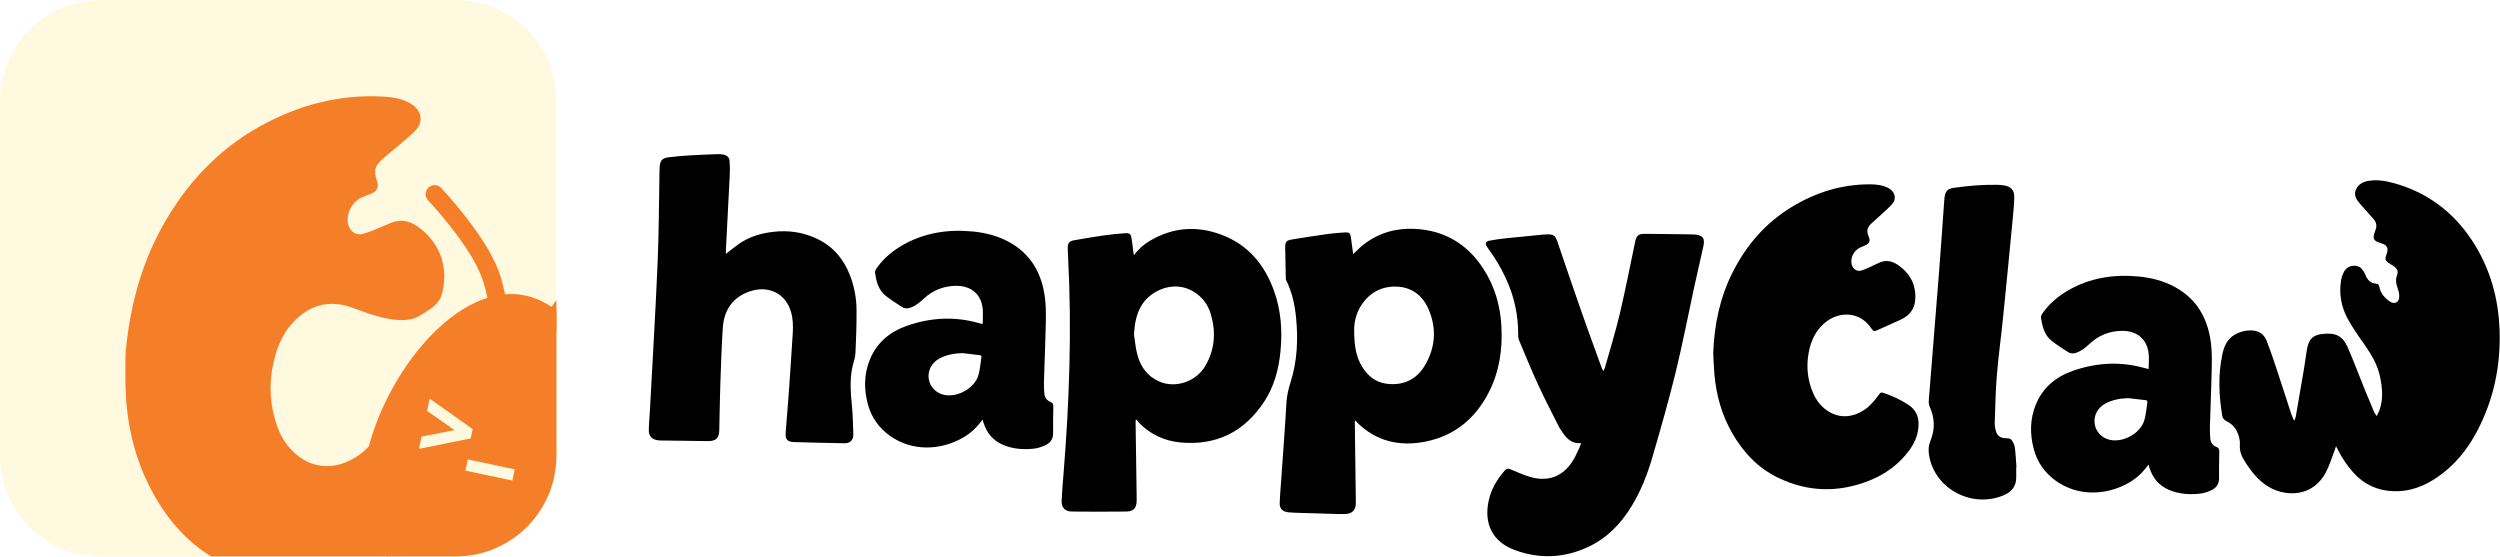
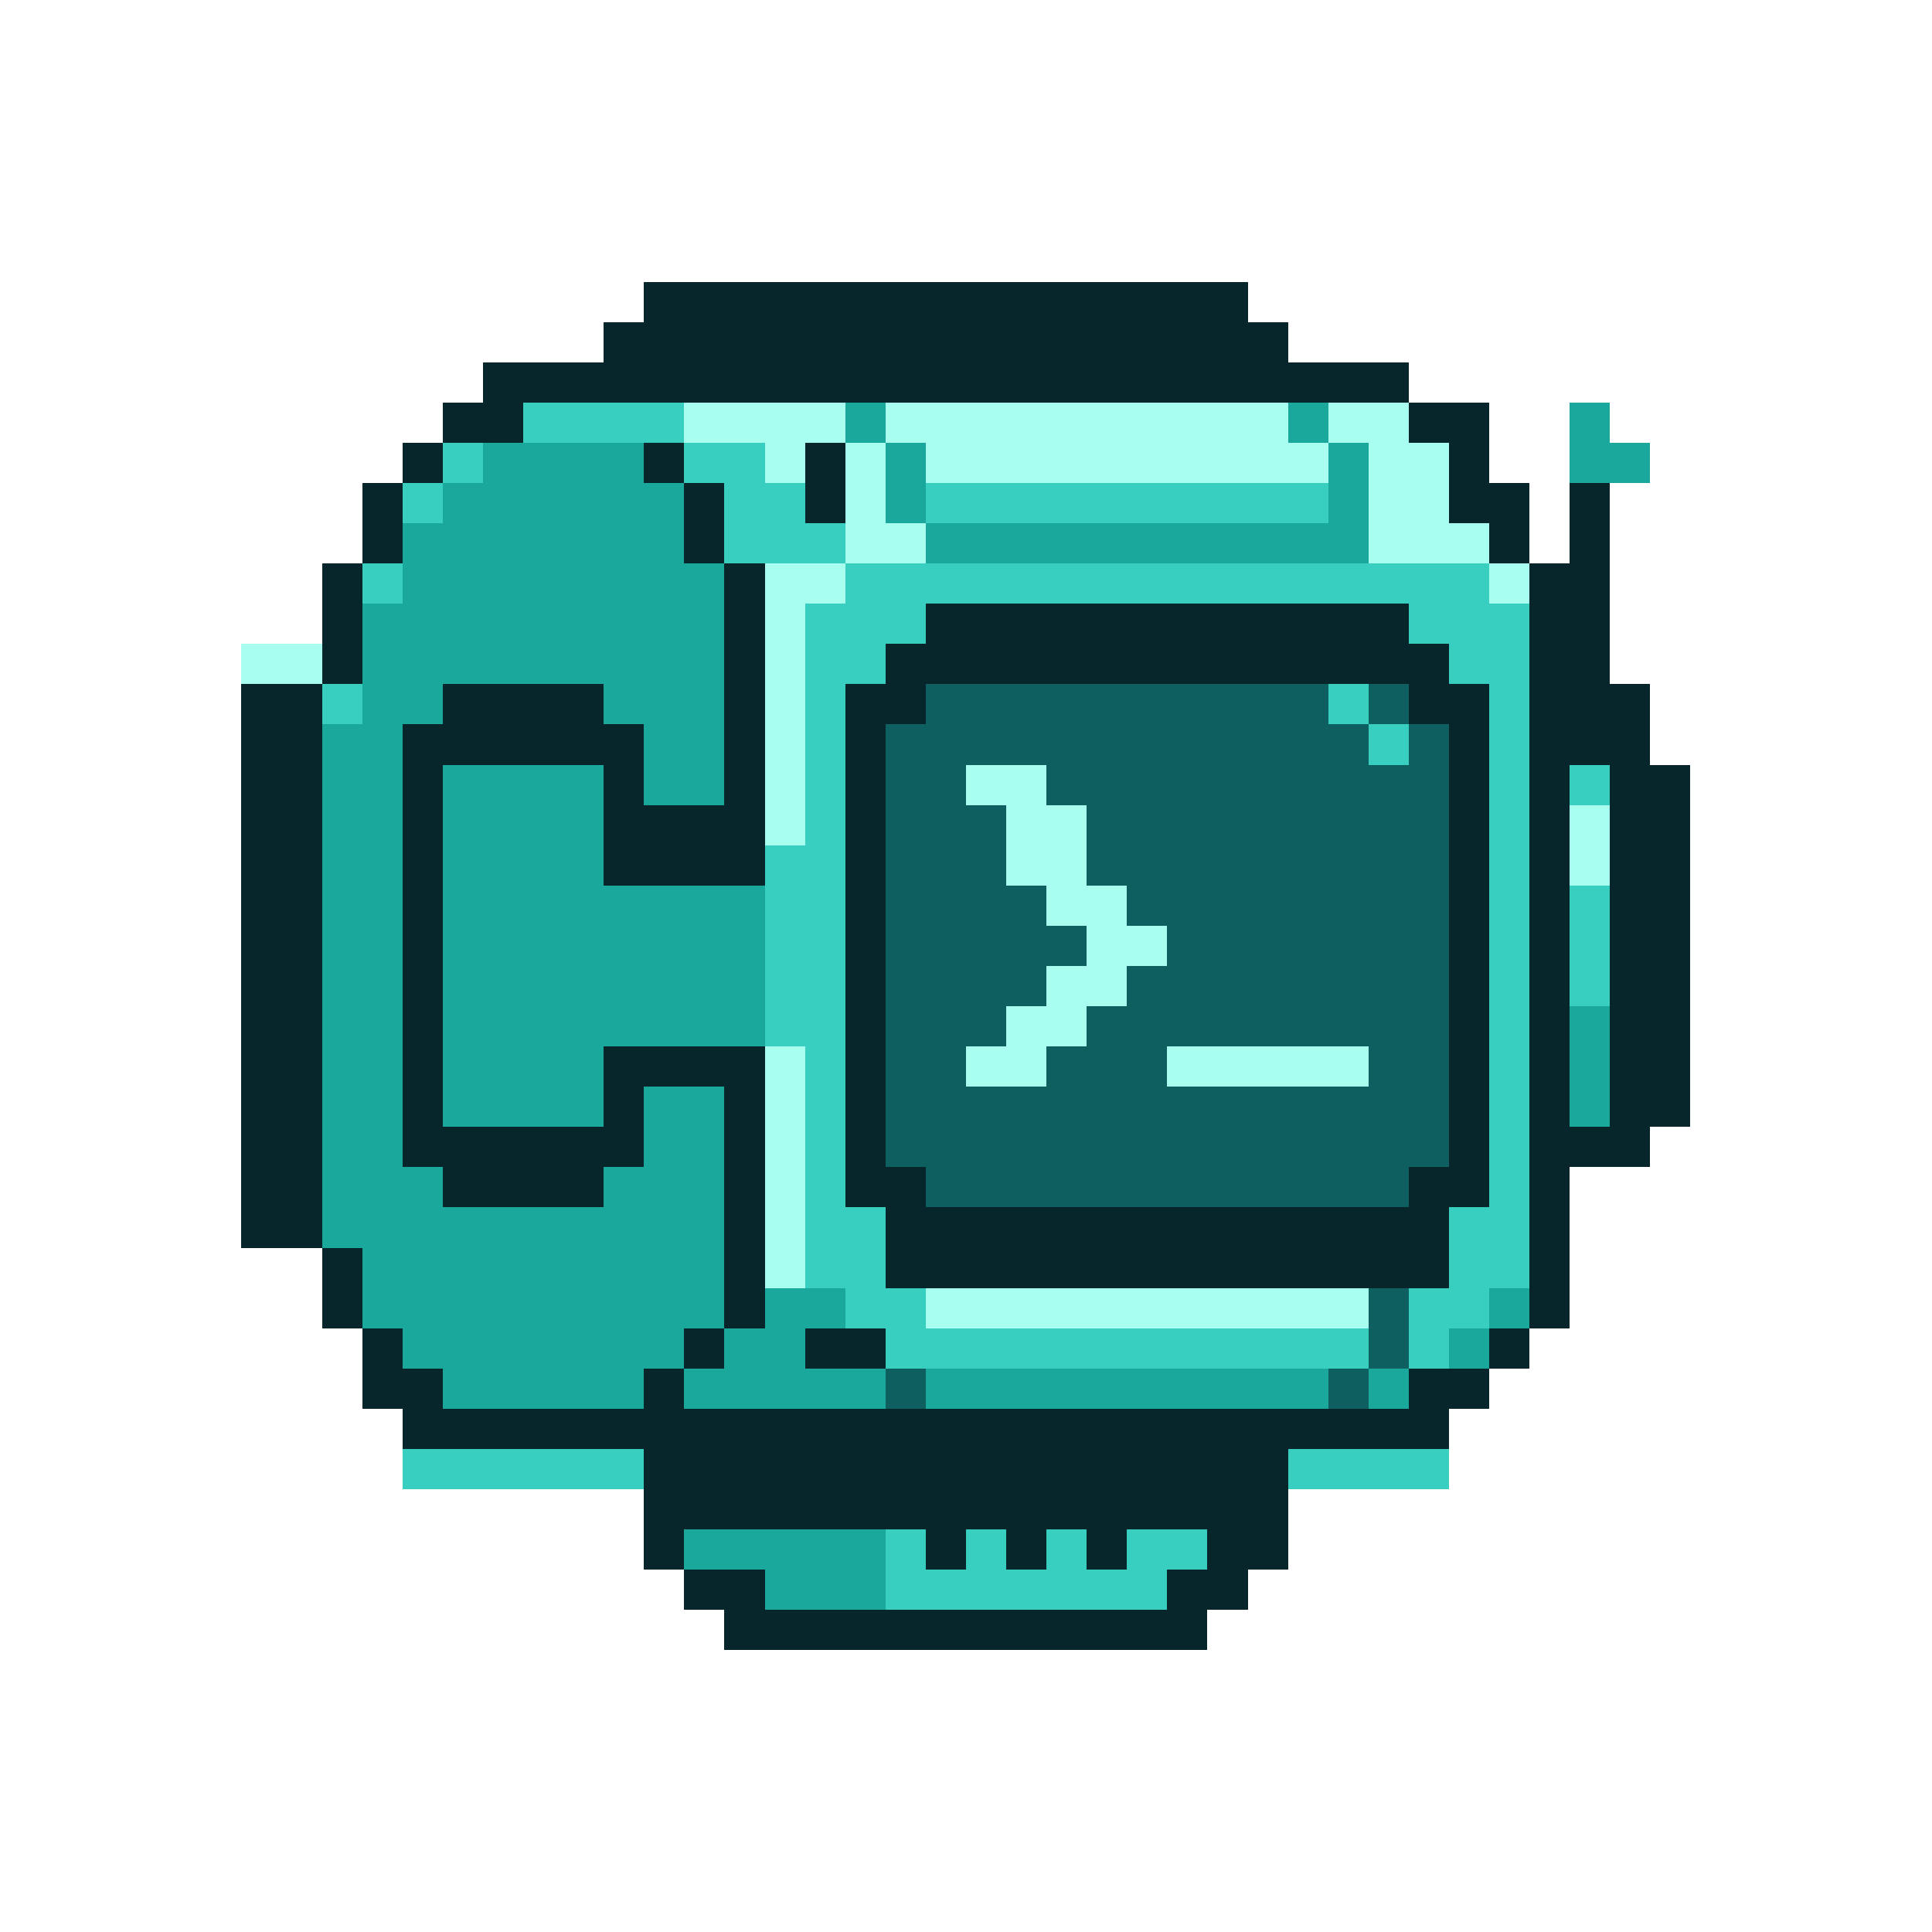
- <svg xmlns="http://www.w3.org/2000/svg" width="4493" height="1000" viewBox="0 0 4493 1000" fill="none">
-   <style>
-   @keyframes wave {
-     0%, 100% { transform: translateY(0); }
-     25% { transform: translateY(-35px); }
-     50% { transform: translateY(0); }
-   }
-   .bg { fill: none; }
-   .letter-0 { animation: wave 1.8s ease-in-out infinite; animation-delay: 0s; }
-   .letter-1 { animation: wave 1.8s ease-in-out infinite; animation-delay: 0.12s; }
-   .letter-2 { animation: wave 1.8s ease-in-out infinite; animation-delay: 0.24s; }
-   .letter-3 { animation: wave 1.8s ease-in-out infinite; animation-delay: 0.36s; }
-   .letter-4 { animation: wave 1.8s ease-in-out infinite; animation-delay: 0.48s; }
-   .letter-5 { animation: wave 1.8s ease-in-out infinite; animation-delay: 0.60s; }
-   .letter-6 { animation: wave 1.8s ease-in-out infinite; animation-delay: 0.72s; }
-   .letter-7 { animation: wave 1.8s ease-in-out infinite; animation-delay: 0.84s; }
-   .letter-8 { animation: wave 1.8s ease-in-out infinite; animation-delay: 0.96s; }
- </style>
-   <g class="icon-group" clip-path="url(#clip0_232_9)">
-     <rect width="1000" height="1000" rx="181" fill="#FFF9E0" />
-     <path d="M781.156 348.889C781.156 348.889 857.841 430.194 880.819 492.276C903.796 554.357 903.118 650.757 903.118 650.757" stroke="#F57F28" stroke-width="32.338" stroke-linecap="round" />
-     <path d="M1194.85 430.294C1194.85 430.294 1090.28 469.753 1042.42 515.479C994.548 561.205 952.898 648.146 952.898 648.146" stroke="#F57F28" stroke-width="32.338" stroke-linecap="round" />
-     <path d="M937.934 530.012C1063.99 549.977 1135.11 762.296 1111.53 911.132C1087.96 1059.97 978.619 1088.96 852.568 1069C726.516 1049.03 631.487 987.67 655.06 838.834C678.634 689.998 811.883 510.048 937.934 530.012ZM836.49 845.762L920.84 863.692L925.12 843.554L840.771 825.624L836.49 845.762ZM767.486 738.421L768.948 739.445L816.985 773.071L759.424 784.252L757.672 784.593L752.986 806.636L757.005 805.83L844.202 788.328L845.94 787.98L849.501 771.229L848.054 770.203L775.514 718.748L772.171 716.378L767.486 738.421Z" fill="#F57F28" />
-     <path d="M291.529 407.484C252.146 478.721 232.466 555.866 225.533 636.749L225.5 636.778C225.498 656.72 225.013 676.683 225.604 696.608C227.398 757.461 239.815 815.942 266.939 870.739C294.669 926.766 332.954 973.968 387.955 1005.03C468.534 1050.56 553.335 1057.14 640.636 1027C687.665 1010.77 727.786 983.708 758.741 944.326C776.061 922.301 787.013 897.293 788.119 868.763C788.989 846.219 780.769 828.012 762.606 814.114C742.915 799.045 721.449 787.248 698.632 777.749L698.332 777.624C687.581 773.149 687.533 773.129 680.002 782.552C668.152 797.37 655.711 811.565 639.34 821.722C600.319 845.928 559.065 842.598 527.302 812.127C513.615 798.993 504.053 782.928 497.823 765.091C484.96 728.21 482.965 690.513 491.329 652.455C498.426 620.157 511.619 591.014 537.537 568.988C567.024 543.939 600 540.5 635.182 553.65L635.303 553.695C670.484 566.844 722.796 586.396 754.413 567.47C786.066 548.522 793.387 540.582 797.075 515.1C803.033 473.925 789.593 439.429 757.857 412.59C745.33 401.994 730.612 394.57 713.629 397.372C704.674 398.85 696.266 403.567 687.62 406.884C675.397 411.571 663.507 417.647 650.876 420.631C638.417 423.577 627.633 414.193 625.376 401.394C622.016 382.289 633.626 361.367 651.635 354.131C656.917 352.009 662.283 350.062 667.552 347.893C677.73 343.679 681.116 336.42 677.711 326.115C671.097 306.108 673.246 298.088 688.964 284.345C691.495 282.125 694.158 280.053 696.717 277.865C713.235 263.728 730.597 250.43 746.021 235.176C761.92 219.464 758.01 198.383 738.888 186.725C723.812 177.522 706.999 174.693 689.828 173.669C609.898 168.934 535.668 188.88 466.33 227.529C390.221 269.951 333.389 331.782 291.529 407.484Z" fill="#F57F28" />
-   </g>
-   <g class="letter-0">
-     <path d="M1304.5 456.311C1312.81 449.92 1320.23 443.753 1328.14 438.225C1346.44 425.443 1367.32 419.276 1389.48 416.677C1417.89 413.341 1445.08 417.521 1470.53 430.186C1498.74 444.218 1516.89 466.891 1527.8 495.392C1535.47 515.457 1539.29 536.316 1539.37 557.583C1539.47 583.253 1538.72 608.951 1537.44 634.592C1537.01 643.165 1533.7 651.592 1531.87 660.126C1526.91 683.245 1528.86 706.374 1531.11 729.619C1532.77 746.803 1533.17 764.123 1533.57 781.394C1533.79 790.811 1527.43 796.813 1517.95 796.639C1487.63 796.096 1457.31 795.446 1427 794.496C1415.16 794.127 1411.19 789.763 1411.98 778.146C1413.48 756.054 1415.63 734.012 1417.19 711.921C1419.87 674.032 1422.46 636.143 1424.77 598.236C1425.53 585.813 1425.19 573.361 1421.79 561.171C1412.67 528.442 1382.67 512.625 1349.32 523.079C1319.03 532.573 1301.33 554.887 1299.04 589.013C1296.82 622.227 1295.77 655.519 1294.63 688.782C1293.67 716.886 1293.35 745.009 1292.68 773.122C1292.34 787.397 1286.78 792.867 1272.21 792.74C1244.21 792.508 1216.22 792.033 1188.23 791.645C1186.73 791.625 1185.23 791.557 1183.74 791.431C1172.51 790.5 1165.8 784.09 1166 773.132C1166.22 760.709 1167.47 748.296 1168.13 735.874C1172.81 648.081 1178.11 560.318 1181.86 472.487C1184.21 417.443 1184.2 362.302 1185.26 307.201C1185.31 304.611 1185.37 302.032 1185.55 299.452C1186.27 288.824 1190.24 284.101 1201.22 282.724C1214.09 281.104 1227.06 280.018 1240.02 279.223C1256.48 278.205 1272.97 277.642 1289.45 277.031C1292.76 276.905 1296.13 277.167 1299.4 277.7C1305.76 278.738 1310.53 282.249 1311.09 288.6C1311.84 297.086 1311.94 305.678 1311.52 314.192C1309.31 359.878 1306.86 405.544 1304.51 451.22C1304.43 452.8 1304.5 454.391 1304.5 456.282V456.311Z" fill="currentColor" />
-   </g>
-   <g class="letter-1">
-     <path d="M1765.77 753.969C1755.87 768.157 1744.22 778.873 1730.07 786.893C1688.93 810.215 1638.34 810.826 1599.9 783.586C1579.72 769.282 1566.14 750.226 1559.79 726.7C1552.47 699.575 1552.65 672.49 1563.33 646.219C1575.71 615.759 1599.4 596.034 1630.57 585.26C1672.58 570.743 1715.44 568.309 1758.7 580.528C1760.88 581.148 1763.12 581.594 1766.01 582.293C1766.45 567.785 1768.04 553.859 1762.7 540.515C1755.7 523.05 1739.53 513.352 1718.3 513.653C1695.82 513.973 1676.37 521.673 1660.16 536.811C1653.16 543.347 1645.92 549.427 1636.62 552.812C1631.25 554.761 1625.99 554.916 1621.28 551.842C1611.22 545.286 1600.91 538.944 1591.61 531.467C1578.44 520.887 1574.84 505.42 1572.57 489.971C1572.09 486.674 1575.1 482.436 1577.44 479.285C1589.29 463.322 1604.43 450.764 1621.81 440.766C1660.7 418.393 1702.98 411.847 1747.42 415.949C1770.71 418.102 1793.04 423.785 1813.52 435.005C1850.8 455.438 1870.12 487.634 1876.88 527.714C1880.67 550.174 1879.72 572.847 1879.14 595.452C1878.35 625.98 1877.06 656.499 1876.17 687.027C1875.98 693.631 1876.33 700.274 1876.86 706.858C1877.43 713.967 1880.84 719.514 1887.93 722.297C1892.13 723.946 1893.18 726.671 1893.06 730.996C1892.63 746.822 1892.53 762.658 1892.64 778.495C1892.71 788.735 1887.81 795.999 1878.71 800.159C1872.49 803.01 1865.66 805.415 1858.88 806.191C1839.82 808.392 1821.02 807.209 1803 799.635C1784.36 791.8 1773.3 777.893 1767.49 759.507C1767.02 758.013 1766.55 756.52 1765.76 753.969H1765.77ZM1729.64 634.631C1715.15 634.98 1701.37 637.472 1688.6 644.173C1674.29 651.689 1666.76 666.284 1669.2 681.48C1671.48 695.687 1682.93 707.091 1697.65 709.835C1722.07 714.384 1752.11 696.996 1758.55 673.731C1761.37 663.52 1762.12 652.755 1763.82 642.253C1764.19 639.955 1763.51 638.577 1760.85 638.287C1750.44 637.123 1740.05 635.862 1729.65 634.631H1729.64Z" fill="currentColor" />
-   </g>
-   <g class="letter-2">
-     <path d="M2037.83 458.6C2046.28 447.331 2055.94 438.972 2067.12 432.435C2108.13 408.444 2151.16 405.195 2195.59 422.02C2243.88 440.31 2272.74 476.114 2289.5 522.303C2302.29 557.544 2304.84 593.93 2301.33 630.849C2298.25 663.268 2290.12 694.387 2271.89 722.035C2236.78 775.285 2186.87 801.371 2121.2 795.146C2091.79 792.353 2066.29 780.066 2045.96 758.731C2044.74 757.451 2043.98 755.773 2043.01 754.28C2042.31 754.648 2041.61 755.017 2040.91 755.376C2040.91 757.509 2040.88 759.652 2040.91 761.786C2041.53 804.93 2042.16 848.065 2042.79 891.21C2042.83 894.119 2042.85 897.029 2042.82 899.938C2042.66 913.175 2037.3 919.207 2023.55 919.352C1991.06 919.711 1958.56 919.643 1926.08 919.343C1913.97 919.226 1907.43 912.07 1907.97 899.657C1908.66 883.84 1910.04 868.052 1911.32 852.264C1921.82 722.617 1926.46 592.853 1919.6 462.857C1919.28 456.883 1918.97 450.909 1918.93 444.936C1918.87 437.284 1921.75 433.386 1929.57 431.98C1947.42 428.77 1965.31 425.734 1983.27 423.165C1996.1 421.332 2009.05 420.1 2021.99 419.15C2030.17 418.549 2032.37 420.527 2033.66 428.43C2034.94 436.247 2035.73 444.131 2036.77 451.976C2037.01 453.809 2037.37 455.632 2037.86 458.59L2037.83 458.6ZM2037.92 600.961C2039.9 613.199 2040.87 625.689 2044.07 637.618C2049.8 658.972 2061.98 676.263 2083.37 685.65C2112.48 698.422 2149.44 686.086 2166.21 657.556C2183.54 628.065 2185.54 596.49 2175.97 564.294C2170.93 547.362 2160.6 533.552 2144.96 524.039C2109.79 502.636 2068.27 521.964 2051.95 548.235C2041.83 564.527 2039.23 582.312 2037.93 600.961H2037.92Z" fill="currentColor" />
-   </g>
-   <g class="letter-3">
-     <path d="M2432.03 456.563C2438.27 450.803 2443.99 444.703 2450.54 439.602C2477.31 418.781 2508.29 409.665 2542.26 411.285C2595.83 413.845 2636.49 438.312 2665.19 481.913C2686.04 513.585 2696.25 548.535 2698.32 585.813C2700.62 627.299 2694.86 667.544 2675.67 705.093C2652.01 751.38 2615.16 782.868 2562.26 793.574C2515.13 803.117 2472.94 793.06 2438.45 758.799C2437.65 758.004 2437.15 756.927 2436.52 755.986C2435.98 756.19 2435.44 756.394 2434.9 756.607C2434.9 758.566 2434.88 760.525 2434.9 762.484C2435.5 808.538 2436.11 854.592 2436.7 900.646C2436.73 902.74 2436.77 904.854 2436.58 906.939C2435.68 917.006 2429.71 922.95 2419.32 923.639C2413.52 924.017 2407.66 923.881 2401.84 923.716C2376.69 923.018 2351.54 922.242 2326.39 921.447C2322.73 921.331 2319.07 921.049 2315.42 920.7C2305.15 919.701 2299.57 914.213 2299.86 904.098C2300.21 891.831 2301.37 879.592 2302.23 867.334C2305.56 819.448 2309.29 771.58 2312.01 723.664C2312.75 710.553 2315.82 698.373 2319.7 685.97C2331.38 648.624 2333.11 610.328 2329.39 571.703C2327.11 548.099 2322.23 525.077 2311.48 503.529C2310.87 502.297 2310.84 500.716 2310.81 499.291C2310.43 481.36 2310.08 463.419 2309.77 445.488C2309.59 434.86 2311.5 432.106 2322.17 430.341C2344.01 426.733 2365.9 423.368 2387.83 420.313C2397.87 418.917 2408.04 418.325 2418.17 417.676C2424.24 417.288 2426.76 419.411 2427.64 425.259C2429.09 434.85 2430.28 444.48 2431.59 454.09C2431.71 454.982 2431.91 455.865 2432.04 456.563H2432.03ZM2433.72 594.473C2433.81 621.287 2437.04 641.632 2448.49 659.844C2458.43 675.642 2472.17 687.124 2491.78 689.645C2521.24 693.447 2545.03 682.488 2559.82 658.37C2580.25 625.049 2582.69 588.955 2566.28 553.306C2555.47 529.838 2535.71 515.486 2508.44 515.069C2481.88 514.661 2461.06 526.56 2446.68 548.302C2436.22 564.11 2433.44 581.876 2433.71 594.463L2433.72 594.473Z" fill="currentColor" />
-   </g>
-   <g class="letter-4">
-     <path d="M2841.22 796.213C2822.72 797.9 2814.07 786.127 2805.87 773.753C2804.43 771.581 2802.92 769.418 2801.77 767.1C2789.35 742.255 2776.39 717.633 2764.78 692.438C2752.55 665.906 2741.55 638.83 2730.19 611.919C2728.98 609.049 2728.46 605.703 2728.49 602.58C2728.86 566.622 2721.35 532.312 2706.04 499.582C2697.41 481.137 2687.12 463.614 2674.89 447.176C2673.92 445.867 2672.99 444.519 2672.14 443.132C2668.73 437.585 2670.11 433.803 2676.76 432.542C2686.07 430.778 2695.48 429.391 2704.9 428.382C2727.76 425.938 2750.65 423.805 2773.52 421.574C2775.67 421.361 2777.84 421.293 2780.01 421.245C2791.67 421.002 2795.12 423.165 2798.78 433.803C2812.85 474.708 2826.6 515.729 2840.9 556.556C2853.22 591.729 2866.12 626.698 2878.79 661.755C2879.32 663.22 2880.16 664.577 2881.41 667.099C2882.75 664.238 2883.87 662.492 2884.4 660.601C2893.41 628.502 2903.38 596.616 2911.04 564.217C2921.24 521.082 2929.62 477.549 2938.78 434.191C2941.02 423.601 2944.65 420.197 2955.68 420.256C2984.84 420.411 3013.99 420.905 3043.15 421.274C3043.65 421.274 3044.15 421.332 3044.65 421.371C3060.4 422.564 3064.56 427.878 3061.21 442.997C3055.86 467.153 3050.19 491.252 3044.94 515.428C3033.77 566.787 3023.91 618.446 3011.4 669.504C2998.85 720.707 2984.27 771.464 2969.53 822.125C2960.57 852.934 2948.82 882.88 2931.78 910.567C2912.49 941.9 2887.57 967.734 2853.12 983.493C2810.3 1003.08 2766.29 1004.88 2722.06 988.448C2683.22 974.028 2666.63 942.2 2675.23 900.889C2679.63 879.748 2690.16 861.652 2704.49 845.428C2707.44 842.092 2710.5 841.723 2714.67 843.459C2725.98 848.153 2737.21 853.235 2748.91 856.794C2781.63 866.734 2808.5 856.861 2826.53 828.35C2831.8 820.011 2835.48 810.73 2839.78 801.818C2840.51 800.305 2840.65 798.53 2841.24 796.193L2841.22 796.213Z" fill="currentColor" />
-   </g>
-   <g class="letter-5">
-     <path d="M3079.02 634.702C3080.75 584.129 3090.79 535.466 3113.68 489.839C3138.01 441.351 3172.42 401.009 3219.86 372.12C3263.08 345.8 3310.07 330.963 3361.55 331.303C3372.61 331.38 3383.5 332.592 3393.49 337.829C3406.16 344.462 3409.38 357.457 3399.7 367.756C3390.31 377.754 3379.61 386.598 3369.48 395.937C3367.91 397.382 3366.27 398.759 3364.72 400.223C3355.09 409.291 3353.98 414.353 3358.9 426.591C3361.43 432.895 3359.5 437.524 3353.11 440.478C3349.8 442.001 3346.42 443.388 3343.1 444.881C3331.78 449.972 3325.03 463.374 3327.83 475.157C3329.71 483.051 3336.95 488.54 3344.85 486.299C3352.86 484.03 3360.29 479.86 3367.98 476.544C3373.42 474.197 3378.66 470.987 3384.36 469.775C3395.17 467.476 3404.87 471.617 3413.27 477.804C3434.55 493.476 3444.34 514.51 3441.9 540.335C3440.39 556.316 3430.93 567.468 3416.27 574.325C3401.58 581.191 3386.65 587.562 3371.86 594.234C3368.42 595.785 3366.35 594.612 3364.4 591.79C3357.92 582.393 3350.21 574.257 3339.25 569.612C3318.76 560.923 3295.16 565.791 3277.07 582.345C3261.17 596.901 3253.68 615.472 3250.21 635.808C3246.12 659.77 3248.67 683.171 3258.17 705.708C3262.77 716.608 3269.45 726.296 3278.68 734.025C3300.1 751.956 3326.7 752.683 3350.94 736.343C3361.11 729.486 3368.62 720.245 3375.73 710.634C3380.29 704.467 3380.28 704.534 3387.53 707.036C3402.5 712.205 3416.68 718.848 3429.83 727.586C3441.96 735.644 3447.85 746.709 3448.05 760.771C3448.3 778.566 3442.11 794.49 3431.73 808.764C3413.18 834.289 3388.33 852.442 3358.68 864.08C3303.64 885.686 3248.97 884.357 3195.7 858.649C3159.34 841.106 3133.17 812.973 3113.48 779.002C3094.22 745.778 3084.28 709.781 3081.08 671.96C3080.03 659.576 3079.67 647.134 3079 634.721L3079.02 634.702Z" fill="currentColor" />
-   </g>
-   <g class="letter-6">
-     <path d="M3623.56 839.612C3623.56 845.916 3623.57 852.219 3623.56 858.523C3623.52 874.446 3614.58 884.629 3600.28 890.428C3541.56 914.245 3474.89 876.9 3466.6 815.785C3465.52 807.795 3466.18 800.007 3469.3 792.443C3477.86 771.71 3477.3 751.209 3468.01 730.737C3466.49 727.382 3466.13 723.173 3466.42 719.449C3472.39 643.711 3478.66 568.002 3484.6 492.264C3488.05 448.275 3491.02 404.248 3494.21 360.24C3494.35 358.31 3494.48 356.371 3494.74 354.451C3496.22 343.434 3500.34 339.051 3511.76 337.48C3537.85 333.882 3564.06 331.564 3590.46 332.156C3594.28 332.243 3598.12 332.612 3601.89 333.223C3613.43 335.094 3619.95 341.504 3619.98 352.889C3620.01 364.653 3618.88 376.445 3617.76 388.179C3611.97 448.518 3606.17 508.856 3600.07 569.156C3596.52 604.213 3591.67 639.153 3588.76 674.249C3586.39 702.886 3585.87 731.668 3584.93 760.402C3584.76 765.61 3585.92 771.031 3587.48 776.064C3589.56 782.823 3594.63 786.654 3602.16 787.333C3607.03 787.769 3612.82 786.945 3615.88 791.629C3618.37 795.44 3620.56 799.93 3621.11 804.333C3622.58 816.028 3623.09 827.83 3623.98 839.593C3623.84 839.593 3623.71 839.612 3623.57 839.622L3623.56 839.612Z" fill="currentColor" />
-   </g>
-   <g class="letter-7">
-     <path d="M3861.21 834.89C3851.31 849.077 3839.66 859.793 3825.51 867.813C3784.37 891.136 3733.78 891.747 3695.34 864.506C3675.16 850.202 3661.58 831.146 3655.23 807.62C3647.91 780.496 3648.09 753.41 3658.77 727.14C3671.15 696.679 3694.84 676.954 3726.01 666.18C3768.02 651.663 3810.88 649.229 3854.14 661.448C3856.32 662.069 3858.56 662.515 3861.45 663.213C3861.89 648.705 3863.48 634.78 3858.14 621.436C3851.14 603.97 3834.97 594.273 3813.74 594.573C3791.26 594.893 3771.81 602.593 3755.6 617.731C3748.6 624.267 3741.36 630.348 3732.06 633.732C3726.69 635.681 3721.43 635.837 3716.72 632.762C3706.66 626.207 3696.35 619.865 3687.05 612.388C3673.88 601.808 3670.28 586.34 3668.01 570.892C3667.53 567.595 3670.54 563.357 3672.88 560.205C3684.73 544.243 3699.87 531.684 3717.25 521.686C3756.14 499.314 3798.42 492.768 3842.86 496.87C3866.15 499.023 3888.48 504.706 3908.96 515.926C3946.24 536.359 3965.56 568.555 3972.32 608.635C3976.11 631.094 3975.16 653.767 3974.58 676.373C3973.79 706.901 3972.5 737.419 3971.61 767.947C3971.42 774.551 3971.77 781.194 3972.3 787.779C3972.87 794.887 3976.28 800.434 3983.37 803.217C3987.57 804.866 3988.62 807.591 3988.5 811.916C3988.07 827.743 3987.97 843.579 3988.08 859.415C3988.15 869.656 3983.25 876.919 3974.15 881.079C3967.93 883.931 3961.1 886.336 3954.32 887.111C3935.26 889.313 3916.46 888.13 3898.44 880.556C3879.8 872.72 3868.74 858.814 3862.93 840.427C3862.46 838.934 3861.99 837.44 3861.2 834.89H3861.21ZM3825.08 715.551C3810.59 715.9 3796.81 718.392 3784.04 725.093C3769.73 732.609 3762.2 747.204 3764.64 762.4C3766.92 776.607 3778.37 788.011 3793.09 790.756C3817.51 795.304 3847.55 777.916 3853.99 754.652C3856.81 744.44 3857.56 733.676 3859.26 723.173C3859.63 720.875 3858.95 719.498 3856.29 719.207C3845.88 718.043 3835.49 716.783 3825.09 715.551H3825.08Z" fill="currentColor" />
-   </g>
-   <g class="letter-8">
-     <path d="M4123.82 755.098C4124.56 752.906 4125.61 750.763 4126 748.513C4131.1 719.227 4136.17 689.93 4141.11 660.614C4143.1 648.822 4144.35 636.894 4146.66 625.169C4149.99 608.237 4157.65 601.847 4175.32 600.033C4197.72 597.735 4210.28 603.776 4219.17 623.986C4230.2 649.074 4239.69 674.792 4249.97 700.2C4255.44 713.718 4261.11 727.159 4266.82 740.59C4267.72 742.714 4269.35 744.537 4271.42 747.699C4273.44 743.471 4275.11 740.581 4276.25 737.507C4283.53 717.733 4281.59 697.727 4277.56 677.711C4273.22 656.163 4262.35 637.621 4249.73 619.719C4238.85 604.281 4227.78 588.774 4218.93 572.23C4207.68 551.186 4203.54 528.203 4207.28 504.473C4208.21 498.548 4210.22 492.409 4213.3 487.25C4218.89 477.872 4231.11 474.808 4240.84 480.045C4244.05 481.771 4246.3 485.495 4248.45 488.646C4250.17 491.168 4250.98 494.252 4252.36 497.006C4255.93 504.124 4261.29 509.079 4269.82 509.748C4273.55 510.039 4275.38 511.659 4276.08 515.305C4278.35 527.146 4285.68 535.68 4295.7 542.255C4302.84 546.939 4310.65 543.962 4311.69 535.641C4312.27 531.006 4311.61 525.895 4310.12 521.424C4307.12 512.406 4304.12 503.814 4308.11 494.164C4310.8 487.648 4307.67 482.198 4301.82 478.318C4298.52 476.127 4295.03 474.197 4291.85 471.87C4287.1 468.398 4286.23 464.916 4288.23 459.525C4288.96 457.556 4289.71 455.578 4290.2 453.541C4292.18 445.366 4289.78 441.002 4281.73 437.986C4278.93 436.939 4276.07 436.047 4273.29 434.96C4267 432.517 4264.72 428.104 4266.53 421.791C4267.47 418.523 4268.54 415.294 4269.65 412.074C4272.05 405.15 4270.59 399.089 4265.69 393.61C4257.4 384.339 4249.23 374.952 4240.95 365.671C4234.41 358.34 4229.77 350.407 4234.18 340.535C4238.58 330.663 4247.53 326.367 4257.83 324.844C4273.83 322.478 4289.42 325.397 4304.67 329.78C4363.62 346.703 4408.89 381.333 4442.01 431.081C4475.23 480.995 4490.52 536.262 4492.29 595.301C4494.19 658.849 4481.35 719.333 4451.25 776.006C4434.16 808.183 4411.54 836.131 4380.9 857.282C4357.3 873.574 4331.34 883.853 4301.76 882.815C4272.81 881.807 4248.64 870.771 4229.54 849.446C4218.2 836.791 4208.92 822.884 4201.47 807.795C4200.71 806.253 4199.82 804.759 4198.29 801.957C4197.13 805.448 4196.5 807.678 4195.66 809.841C4190.6 822.797 4186.62 836.296 4180.19 848.593C4156.97 893.027 4110.77 892.086 4082.17 877.647C4063.18 868.056 4050.15 852.714 4038.65 835.84C4037.36 833.959 4036.26 831.951 4035 830.051C4028.94 820.945 4024.71 811.519 4025.51 800.143C4026.14 791.231 4023.89 782.494 4019.71 774.357C4015.7 766.541 4009.54 760.81 4001.55 756.97C3996.95 754.759 3994.47 751.384 3993.68 746.535C3987.76 710.043 3986.21 673.551 3993.95 637.107C3996.98 622.832 4002.27 609.711 4015.96 601.691C4026.08 595.766 4037.19 593.138 4048.96 594.001C4061.23 594.893 4069.44 601.924 4073.64 612.562C4079.76 628.079 4085.12 643.886 4090.38 659.693C4099.78 687.961 4108.82 716.337 4118.11 744.644C4119.29 748.232 4121 751.646 4122.46 755.146C4122.9 755.146 4123.35 755.137 4123.79 755.127L4123.82 755.098Z" fill="currentColor" />
-   </g>
-   <defs>
-     <clipPath id="clip0_232_9">
-       <rect width="1000" height="1000" rx="181" fill="currentColor" />
-     </clipPath>
-   </defs>
+ <svg xmlns="http://www.w3.org/2000/svg" width="640" height="640" viewBox="0 0 48 48" shape-rendering="crispEdges">
+   <rect x="16" y="7" width="15" height="1" fill="#06262b" />
+   <rect x="15" y="8" width="17" height="1" fill="#06262b" />
+   <rect x="12" y="9" width="23" height="1" fill="#06262b" />
+   <rect x="11" y="10" width="2" height="1" fill="#06262b" />
+   <rect x="13" y="10" width="4" height="1" fill="#38cfc1" />
+   <rect x="17" y="10" width="4" height="1" fill="#a8fff0" />
+   <rect x="21" y="10" width="1" height="1" fill="#1aa79c" />
+   <rect x="22" y="10" width="10" height="1" fill="#a8fff0" />
+   <rect x="32" y="10" width="1" height="1" fill="#1aa79c" />
+   <rect x="33" y="10" width="2" height="1" fill="#a8fff0" />
+   <rect x="35" y="10" width="2" height="1" fill="#06262b" />
+   <rect x="39" y="10" width="1" height="1" fill="#1aa79c" />
+   <rect x="10" y="11" width="1" height="1" fill="#06262b" />
+   <rect x="11" y="11" width="1" height="1" fill="#38cfc1" />
+   <rect x="12" y="11" width="4" height="1" fill="#1aa79c" />
+   <rect x="16" y="11" width="1" height="1" fill="#06262b" />
+   <rect x="17" y="11" width="2" height="1" fill="#38cfc1" />
+   <rect x="19" y="11" width="1" height="1" fill="#a8fff0" />
+   <rect x="20" y="11" width="1" height="1" fill="#06262b" />
+   <rect x="21" y="11" width="1" height="1" fill="#a8fff0" />
+   <rect x="22" y="11" width="1" height="1" fill="#1aa79c" />
+   <rect x="23" y="11" width="10" height="1" fill="#a8fff0" />
+   <rect x="33" y="11" width="1" height="1" fill="#1aa79c" />
+   <rect x="34" y="11" width="2" height="1" fill="#a8fff0" />
+   <rect x="36" y="11" width="1" height="1" fill="#06262b" />
+   <rect x="39" y="11" width="2" height="1" fill="#1aa79c" />
+   <rect x="9" y="12" width="1" height="1" fill="#06262b" />
+   <rect x="10" y="12" width="1" height="1" fill="#38cfc1" />
+   <rect x="11" y="12" width="6" height="1" fill="#1aa79c" />
+   <rect x="17" y="12" width="1" height="1" fill="#06262b" />
+   <rect x="18" y="12" width="2" height="1" fill="#38cfc1" />
+   <rect x="20" y="12" width="1" height="1" fill="#06262b" />
+   <rect x="21" y="12" width="1" height="1" fill="#a8fff0" />
+   <rect x="22" y="12" width="1" height="1" fill="#1aa79c" />
+   <rect x="23" y="12" width="10" height="1" fill="#38cfc1" />
+   <rect x="33" y="12" width="1" height="1" fill="#1aa79c" />
+   <rect x="34" y="12" width="2" height="1" fill="#a8fff0" />
+   <rect x="36" y="12" width="2" height="1" fill="#06262b" />
+   <rect x="39" y="12" width="1" height="1" fill="#06262b" />
+   <rect x="9" y="13" width="1" height="1" fill="#06262b" />
+   <rect x="10" y="13" width="7" height="1" fill="#1aa79c" />
+   <rect x="17" y="13" width="1" height="1" fill="#06262b" />
+   <rect x="18" y="13" width="3" height="1" fill="#38cfc1" />
+   <rect x="21" y="13" width="2" height="1" fill="#a8fff0" />
+   <rect x="23" y="13" width="11" height="1" fill="#1aa79c" />
+   <rect x="34" y="13" width="3" height="1" fill="#a8fff0" />
+   <rect x="37" y="13" width="1" height="1" fill="#06262b" />
+   <rect x="39" y="13" width="1" height="1" fill="#06262b" />
+   <rect x="8" y="14" width="1" height="1" fill="#06262b" />
+   <rect x="9" y="14" width="1" height="1" fill="#38cfc1" />
+   <rect x="10" y="14" width="8" height="1" fill="#1aa79c" />
+   <rect x="18" y="14" width="1" height="1" fill="#06262b" />
+   <rect x="19" y="14" width="2" height="1" fill="#a8fff0" />
+   <rect x="21" y="14" width="16" height="1" fill="#38cfc1" />
+   <rect x="37" y="14" width="1" height="1" fill="#a8fff0" />
+   <rect x="38" y="14" width="2" height="1" fill="#06262b" />
+   <rect x="8" y="15" width="1" height="1" fill="#06262b" />
+   <rect x="9" y="15" width="9" height="1" fill="#1aa79c" />
+   <rect x="18" y="15" width="1" height="1" fill="#06262b" />
+   <rect x="19" y="15" width="1" height="1" fill="#a8fff0" />
+   <rect x="20" y="15" width="3" height="1" fill="#38cfc1" />
+   <rect x="23" y="15" width="12" height="1" fill="#06262b" />
+   <rect x="35" y="15" width="3" height="1" fill="#38cfc1" />
+   <rect x="38" y="15" width="2" height="1" fill="#06262b" />
+   <rect x="6" y="16" width="2" height="1" fill="#a8fff0" />
+   <rect x="8" y="16" width="1" height="1" fill="#06262b" />
+   <rect x="9" y="16" width="9" height="1" fill="#1aa79c" />
+   <rect x="18" y="16" width="1" height="1" fill="#06262b" />
+   <rect x="19" y="16" width="1" height="1" fill="#a8fff0" />
+   <rect x="20" y="16" width="2" height="1" fill="#38cfc1" />
+   <rect x="22" y="16" width="14" height="1" fill="#06262b" />
+   <rect x="36" y="16" width="2" height="1" fill="#38cfc1" />
+   <rect x="38" y="16" width="2" height="1" fill="#06262b" />
+   <rect x="6" y="17" width="2" height="1" fill="#06262b" />
+   <rect x="8" y="17" width="1" height="1" fill="#38cfc1" />
+   <rect x="9" y="17" width="2" height="1" fill="#1aa79c" />
+   <rect x="11" y="17" width="4" height="1" fill="#06262b" />
+   <rect x="15" y="17" width="3" height="1" fill="#1aa79c" />
+   <rect x="18" y="17" width="1" height="1" fill="#06262b" />
+   <rect x="19" y="17" width="1" height="1" fill="#a8fff0" />
+   <rect x="20" y="17" width="1" height="1" fill="#38cfc1" />
+   <rect x="21" y="17" width="2" height="1" fill="#06262b" />
+   <rect x="23" y="17" width="10" height="1" fill="#0d5f60" />
+   <rect x="33" y="17" width="1" height="1" fill="#38cfc1" />
+   <rect x="34" y="17" width="1" height="1" fill="#0d5f60" />
+   <rect x="35" y="17" width="2" height="1" fill="#06262b" />
+   <rect x="37" y="17" width="1" height="1" fill="#38cfc1" />
+   <rect x="38" y="17" width="3" height="1" fill="#06262b" />
+   <rect x="6" y="18" width="2" height="1" fill="#06262b" />
+   <rect x="8" y="18" width="2" height="1" fill="#1aa79c" />
+   <rect x="10" y="18" width="6" height="1" fill="#06262b" />
+   <rect x="16" y="18" width="2" height="1" fill="#1aa79c" />
+   <rect x="18" y="18" width="1" height="1" fill="#06262b" />
+   <rect x="19" y="18" width="1" height="1" fill="#a8fff0" />
+   <rect x="20" y="18" width="1" height="1" fill="#38cfc1" />
+   <rect x="21" y="18" width="1" height="1" fill="#06262b" />
+   <rect x="22" y="18" width="12" height="1" fill="#0d5f60" />
+   <rect x="34" y="18" width="1" height="1" fill="#38cfc1" />
+   <rect x="35" y="18" width="1" height="1" fill="#0d5f60" />
+   <rect x="36" y="18" width="1" height="1" fill="#06262b" />
+   <rect x="37" y="18" width="1" height="1" fill="#38cfc1" />
+   <rect x="38" y="18" width="3" height="1" fill="#06262b" />
+   <rect x="6" y="19" width="2" height="1" fill="#06262b" />
+   <rect x="8" y="19" width="2" height="1" fill="#1aa79c" />
+   <rect x="10" y="19" width="1" height="1" fill="#06262b" />
+   <rect x="11" y="19" width="4" height="1" fill="#1aa79c" />
+   <rect x="15" y="19" width="1" height="1" fill="#06262b" />
+   <rect x="16" y="19" width="2" height="1" fill="#1aa79c" />
+   <rect x="18" y="19" width="1" height="1" fill="#06262b" />
+   <rect x="19" y="19" width="1" height="1" fill="#a8fff0" />
+   <rect x="20" y="19" width="1" height="1" fill="#38cfc1" />
+   <rect x="21" y="19" width="1" height="1" fill="#06262b" />
+   <rect x="22" y="19" width="2" height="1" fill="#0d5f60" />
+   <rect x="24" y="19" width="2" height="1" fill="#a8fff0" />
+   <rect x="26" y="19" width="10" height="1" fill="#0d5f60" />
+   <rect x="36" y="19" width="1" height="1" fill="#06262b" />
+   <rect x="37" y="19" width="1" height="1" fill="#38cfc1" />
+   <rect x="38" y="19" width="1" height="1" fill="#06262b" />
+   <rect x="39" y="19" width="1" height="1" fill="#38cfc1" />
+   <rect x="40" y="19" width="2" height="1" fill="#06262b" />
+   <rect x="6" y="20" width="2" height="1" fill="#06262b" />
+   <rect x="8" y="20" width="2" height="1" fill="#1aa79c" />
+   <rect x="10" y="20" width="1" height="1" fill="#06262b" />
+   <rect x="11" y="20" width="4" height="1" fill="#1aa79c" />
+   <rect x="15" y="20" width="4" height="1" fill="#06262b" />
+   <rect x="19" y="20" width="1" height="1" fill="#a8fff0" />
+   <rect x="20" y="20" width="1" height="1" fill="#38cfc1" />
+   <rect x="21" y="20" width="1" height="1" fill="#06262b" />
+   <rect x="22" y="20" width="3" height="1" fill="#0d5f60" />
+   <rect x="25" y="20" width="2" height="1" fill="#a8fff0" />
+   <rect x="27" y="20" width="9" height="1" fill="#0d5f60" />
+   <rect x="36" y="20" width="1" height="1" fill="#06262b" />
+   <rect x="37" y="20" width="1" height="1" fill="#38cfc1" />
+   <rect x="38" y="20" width="1" height="1" fill="#06262b" />
+   <rect x="39" y="20" width="1" height="1" fill="#a8fff0" />
+   <rect x="40" y="20" width="2" height="1" fill="#06262b" />
+   <rect x="6" y="21" width="2" height="1" fill="#06262b" />
+   <rect x="8" y="21" width="2" height="1" fill="#1aa79c" />
+   <rect x="10" y="21" width="1" height="1" fill="#06262b" />
+   <rect x="11" y="21" width="4" height="1" fill="#1aa79c" />
+   <rect x="15" y="21" width="4" height="1" fill="#06262b" />
+   <rect x="19" y="21" width="2" height="1" fill="#38cfc1" />
+   <rect x="21" y="21" width="1" height="1" fill="#06262b" />
+   <rect x="22" y="21" width="3" height="1" fill="#0d5f60" />
+   <rect x="25" y="21" width="2" height="1" fill="#a8fff0" />
+   <rect x="27" y="21" width="9" height="1" fill="#0d5f60" />
+   <rect x="36" y="21" width="1" height="1" fill="#06262b" />
+   <rect x="37" y="21" width="1" height="1" fill="#38cfc1" />
+   <rect x="38" y="21" width="1" height="1" fill="#06262b" />
+   <rect x="39" y="21" width="1" height="1" fill="#a8fff0" />
+   <rect x="40" y="21" width="2" height="1" fill="#06262b" />
+   <rect x="6" y="22" width="2" height="1" fill="#06262b" />
+   <rect x="8" y="22" width="2" height="1" fill="#1aa79c" />
+   <rect x="10" y="22" width="1" height="1" fill="#06262b" />
+   <rect x="11" y="22" width="8" height="1" fill="#1aa79c" />
+   <rect x="19" y="22" width="2" height="1" fill="#38cfc1" />
+   <rect x="21" y="22" width="1" height="1" fill="#06262b" />
+   <rect x="22" y="22" width="4" height="1" fill="#0d5f60" />
+   <rect x="26" y="22" width="2" height="1" fill="#a8fff0" />
+   <rect x="28" y="22" width="8" height="1" fill="#0d5f60" />
+   <rect x="36" y="22" width="1" height="1" fill="#06262b" />
+   <rect x="37" y="22" width="1" height="1" fill="#38cfc1" />
+   <rect x="38" y="22" width="1" height="1" fill="#06262b" />
+   <rect x="39" y="22" width="1" height="1" fill="#38cfc1" />
+   <rect x="40" y="22" width="2" height="1" fill="#06262b" />
+   <rect x="6" y="23" width="2" height="1" fill="#06262b" />
+   <rect x="8" y="23" width="2" height="1" fill="#1aa79c" />
+   <rect x="10" y="23" width="1" height="1" fill="#06262b" />
+   <rect x="11" y="23" width="8" height="1" fill="#1aa79c" />
+   <rect x="19" y="23" width="2" height="1" fill="#38cfc1" />
+   <rect x="21" y="23" width="1" height="1" fill="#06262b" />
+   <rect x="22" y="23" width="5" height="1" fill="#0d5f60" />
+   <rect x="27" y="23" width="2" height="1" fill="#a8fff0" />
+   <rect x="29" y="23" width="7" height="1" fill="#0d5f60" />
+   <rect x="36" y="23" width="1" height="1" fill="#06262b" />
+   <rect x="37" y="23" width="1" height="1" fill="#38cfc1" />
+   <rect x="38" y="23" width="1" height="1" fill="#06262b" />
+   <rect x="39" y="23" width="1" height="1" fill="#38cfc1" />
+   <rect x="40" y="23" width="2" height="1" fill="#06262b" />
+   <rect x="6" y="24" width="2" height="1" fill="#06262b" />
+   <rect x="8" y="24" width="2" height="1" fill="#1aa79c" />
+   <rect x="10" y="24" width="1" height="1" fill="#06262b" />
+   <rect x="11" y="24" width="8" height="1" fill="#1aa79c" />
+   <rect x="19" y="24" width="2" height="1" fill="#38cfc1" />
+   <rect x="21" y="24" width="1" height="1" fill="#06262b" />
+   <rect x="22" y="24" width="4" height="1" fill="#0d5f60" />
+   <rect x="26" y="24" width="2" height="1" fill="#a8fff0" />
+   <rect x="28" y="24" width="8" height="1" fill="#0d5f60" />
+   <rect x="36" y="24" width="1" height="1" fill="#06262b" />
+   <rect x="37" y="24" width="1" height="1" fill="#38cfc1" />
+   <rect x="38" y="24" width="1" height="1" fill="#06262b" />
+   <rect x="39" y="24" width="1" height="1" fill="#38cfc1" />
+   <rect x="40" y="24" width="2" height="1" fill="#06262b" />
+   <rect x="6" y="25" width="2" height="1" fill="#06262b" />
+   <rect x="8" y="25" width="2" height="1" fill="#1aa79c" />
+   <rect x="10" y="25" width="1" height="1" fill="#06262b" />
+   <rect x="11" y="25" width="8" height="1" fill="#1aa79c" />
+   <rect x="19" y="25" width="2" height="1" fill="#38cfc1" />
+   <rect x="21" y="25" width="1" height="1" fill="#06262b" />
+   <rect x="22" y="25" width="3" height="1" fill="#0d5f60" />
+   <rect x="25" y="25" width="2" height="1" fill="#a8fff0" />
+   <rect x="27" y="25" width="9" height="1" fill="#0d5f60" />
+   <rect x="36" y="25" width="1" height="1" fill="#06262b" />
+   <rect x="37" y="25" width="1" height="1" fill="#38cfc1" />
+   <rect x="38" y="25" width="1" height="1" fill="#06262b" />
+   <rect x="39" y="25" width="1" height="1" fill="#1aa79c" />
+   <rect x="40" y="25" width="2" height="1" fill="#06262b" />
+   <rect x="6" y="26" width="2" height="1" fill="#06262b" />
+   <rect x="8" y="26" width="2" height="1" fill="#1aa79c" />
+   <rect x="10" y="26" width="1" height="1" fill="#06262b" />
+   <rect x="11" y="26" width="4" height="1" fill="#1aa79c" />
+   <rect x="15" y="26" width="4" height="1" fill="#06262b" />
+   <rect x="19" y="26" width="1" height="1" fill="#a8fff0" />
+   <rect x="20" y="26" width="1" height="1" fill="#38cfc1" />
+   <rect x="21" y="26" width="1" height="1" fill="#06262b" />
+   <rect x="22" y="26" width="2" height="1" fill="#0d5f60" />
+   <rect x="24" y="26" width="2" height="1" fill="#a8fff0" />
+   <rect x="26" y="26" width="3" height="1" fill="#0d5f60" />
+   <rect x="29" y="26" width="5" height="1" fill="#a8fff0" />
+   <rect x="34" y="26" width="2" height="1" fill="#0d5f60" />
+   <rect x="36" y="26" width="1" height="1" fill="#06262b" />
+   <rect x="37" y="26" width="1" height="1" fill="#38cfc1" />
+   <rect x="38" y="26" width="1" height="1" fill="#06262b" />
+   <rect x="39" y="26" width="1" height="1" fill="#1aa79c" />
+   <rect x="40" y="26" width="2" height="1" fill="#06262b" />
+   <rect x="6" y="27" width="2" height="1" fill="#06262b" />
+   <rect x="8" y="27" width="2" height="1" fill="#1aa79c" />
+   <rect x="10" y="27" width="1" height="1" fill="#06262b" />
+   <rect x="11" y="27" width="4" height="1" fill="#1aa79c" />
+   <rect x="15" y="27" width="1" height="1" fill="#06262b" />
+   <rect x="16" y="27" width="2" height="1" fill="#1aa79c" />
+   <rect x="18" y="27" width="1" height="1" fill="#06262b" />
+   <rect x="19" y="27" width="1" height="1" fill="#a8fff0" />
+   <rect x="20" y="27" width="1" height="1" fill="#38cfc1" />
+   <rect x="21" y="27" width="1" height="1" fill="#06262b" />
+   <rect x="22" y="27" width="14" height="1" fill="#0d5f60" />
+   <rect x="36" y="27" width="1" height="1" fill="#06262b" />
+   <rect x="37" y="27" width="1" height="1" fill="#38cfc1" />
+   <rect x="38" y="27" width="1" height="1" fill="#06262b" />
+   <rect x="39" y="27" width="1" height="1" fill="#1aa79c" />
+   <rect x="40" y="27" width="2" height="1" fill="#06262b" />
+   <rect x="6" y="28" width="2" height="1" fill="#06262b" />
+   <rect x="8" y="28" width="2" height="1" fill="#1aa79c" />
+   <rect x="10" y="28" width="6" height="1" fill="#06262b" />
+   <rect x="16" y="28" width="2" height="1" fill="#1aa79c" />
+   <rect x="18" y="28" width="1" height="1" fill="#06262b" />
+   <rect x="19" y="28" width="1" height="1" fill="#a8fff0" />
+   <rect x="20" y="28" width="1" height="1" fill="#38cfc1" />
+   <rect x="21" y="28" width="1" height="1" fill="#06262b" />
+   <rect x="22" y="28" width="14" height="1" fill="#0d5f60" />
+   <rect x="36" y="28" width="1" height="1" fill="#06262b" />
+   <rect x="37" y="28" width="1" height="1" fill="#38cfc1" />
+   <rect x="38" y="28" width="3" height="1" fill="#06262b" />
+   <rect x="6" y="29" width="2" height="1" fill="#06262b" />
+   <rect x="8" y="29" width="3" height="1" fill="#1aa79c" />
+   <rect x="11" y="29" width="4" height="1" fill="#06262b" />
+   <rect x="15" y="29" width="3" height="1" fill="#1aa79c" />
+   <rect x="18" y="29" width="1" height="1" fill="#06262b" />
+   <rect x="19" y="29" width="1" height="1" fill="#a8fff0" />
+   <rect x="20" y="29" width="1" height="1" fill="#38cfc1" />
+   <rect x="21" y="29" width="2" height="1" fill="#06262b" />
+   <rect x="23" y="29" width="12" height="1" fill="#0d5f60" />
+   <rect x="35" y="29" width="2" height="1" fill="#06262b" />
+   <rect x="37" y="29" width="1" height="1" fill="#38cfc1" />
+   <rect x="38" y="29" width="1" height="1" fill="#06262b" />
+   <rect x="6" y="30" width="2" height="1" fill="#06262b" />
+   <rect x="8" y="30" width="10" height="1" fill="#1aa79c" />
+   <rect x="18" y="30" width="1" height="1" fill="#06262b" />
+   <rect x="19" y="30" width="1" height="1" fill="#a8fff0" />
+   <rect x="20" y="30" width="2" height="1" fill="#38cfc1" />
+   <rect x="22" y="30" width="14" height="1" fill="#06262b" />
+   <rect x="36" y="30" width="2" height="1" fill="#38cfc1" />
+   <rect x="38" y="30" width="1" height="1" fill="#06262b" />
+   <rect x="8" y="31" width="1" height="1" fill="#06262b" />
+   <rect x="9" y="31" width="9" height="1" fill="#1aa79c" />
+   <rect x="18" y="31" width="1" height="1" fill="#06262b" />
+   <rect x="19" y="31" width="1" height="1" fill="#a8fff0" />
+   <rect x="20" y="31" width="2" height="1" fill="#38cfc1" />
+   <rect x="22" y="31" width="14" height="1" fill="#06262b" />
+   <rect x="36" y="31" width="2" height="1" fill="#38cfc1" />
+   <rect x="38" y="31" width="1" height="1" fill="#06262b" />
+   <rect x="8" y="32" width="1" height="1" fill="#06262b" />
+   <rect x="9" y="32" width="9" height="1" fill="#1aa79c" />
+   <rect x="18" y="32" width="1" height="1" fill="#06262b" />
+   <rect x="19" y="32" width="2" height="1" fill="#1aa79c" />
+   <rect x="21" y="32" width="2" height="1" fill="#38cfc1" />
+   <rect x="23" y="32" width="11" height="1" fill="#a8fff0" />
+   <rect x="34" y="32" width="1" height="1" fill="#0d5f60" />
+   <rect x="35" y="32" width="2" height="1" fill="#38cfc1" />
+   <rect x="37" y="32" width="1" height="1" fill="#1aa79c" />
+   <rect x="38" y="32" width="1" height="1" fill="#06262b" />
+   <rect x="9" y="33" width="1" height="1" fill="#06262b" />
+   <rect x="10" y="33" width="7" height="1" fill="#1aa79c" />
+   <rect x="17" y="33" width="1" height="1" fill="#06262b" />
+   <rect x="18" y="33" width="2" height="1" fill="#1aa79c" />
+   <rect x="20" y="33" width="2" height="1" fill="#06262b" />
+   <rect x="22" y="33" width="12" height="1" fill="#38cfc1" />
+   <rect x="34" y="33" width="1" height="1" fill="#0d5f60" />
+   <rect x="35" y="33" width="1" height="1" fill="#38cfc1" />
+   <rect x="36" y="33" width="1" height="1" fill="#1aa79c" />
+   <rect x="37" y="33" width="1" height="1" fill="#06262b" />
+   <rect x="9" y="34" width="2" height="1" fill="#06262b" />
+   <rect x="11" y="34" width="5" height="1" fill="#1aa79c" />
+   <rect x="16" y="34" width="1" height="1" fill="#06262b" />
+   <rect x="17" y="34" width="5" height="1" fill="#1aa79c" />
+   <rect x="22" y="34" width="1" height="1" fill="#0d5f60" />
+   <rect x="23" y="34" width="10" height="1" fill="#1aa79c" />
+   <rect x="33" y="34" width="1" height="1" fill="#0d5f60" />
+   <rect x="34" y="34" width="1" height="1" fill="#1aa79c" />
+   <rect x="35" y="34" width="2" height="1" fill="#06262b" />
+   <rect x="10" y="35" width="26" height="1" fill="#06262b" />
+   <rect x="10" y="36" width="6" height="1" fill="#38cfc1" />
+   <rect x="16" y="36" width="16" height="1" fill="#06262b" />
+   <rect x="32" y="36" width="4" height="1" fill="#38cfc1" />
+   <rect x="16" y="37" width="16" height="1" fill="#06262b" />
+   <rect x="16" y="38" width="1" height="1" fill="#06262b" />
+   <rect x="17" y="38" width="5" height="1" fill="#1aa79c" />
+   <rect x="22" y="38" width="1" height="1" fill="#38cfc1" />
+   <rect x="23" y="38" width="1" height="1" fill="#06262b" />
+   <rect x="24" y="38" width="1" height="1" fill="#38cfc1" />
+   <rect x="25" y="38" width="1" height="1" fill="#06262b" />
+   <rect x="26" y="38" width="1" height="1" fill="#38cfc1" />
+   <rect x="27" y="38" width="1" height="1" fill="#06262b" />
+   <rect x="28" y="38" width="2" height="1" fill="#38cfc1" />
+   <rect x="30" y="38" width="2" height="1" fill="#06262b" />
+   <rect x="17" y="39" width="2" height="1" fill="#06262b" />
+   <rect x="19" y="39" width="3" height="1" fill="#1aa79c" />
+   <rect x="22" y="39" width="7" height="1" fill="#38cfc1" />
+   <rect x="29" y="39" width="2" height="1" fill="#06262b" />
+   <rect x="18" y="40" width="12" height="1" fill="#06262b" />
</svg>
